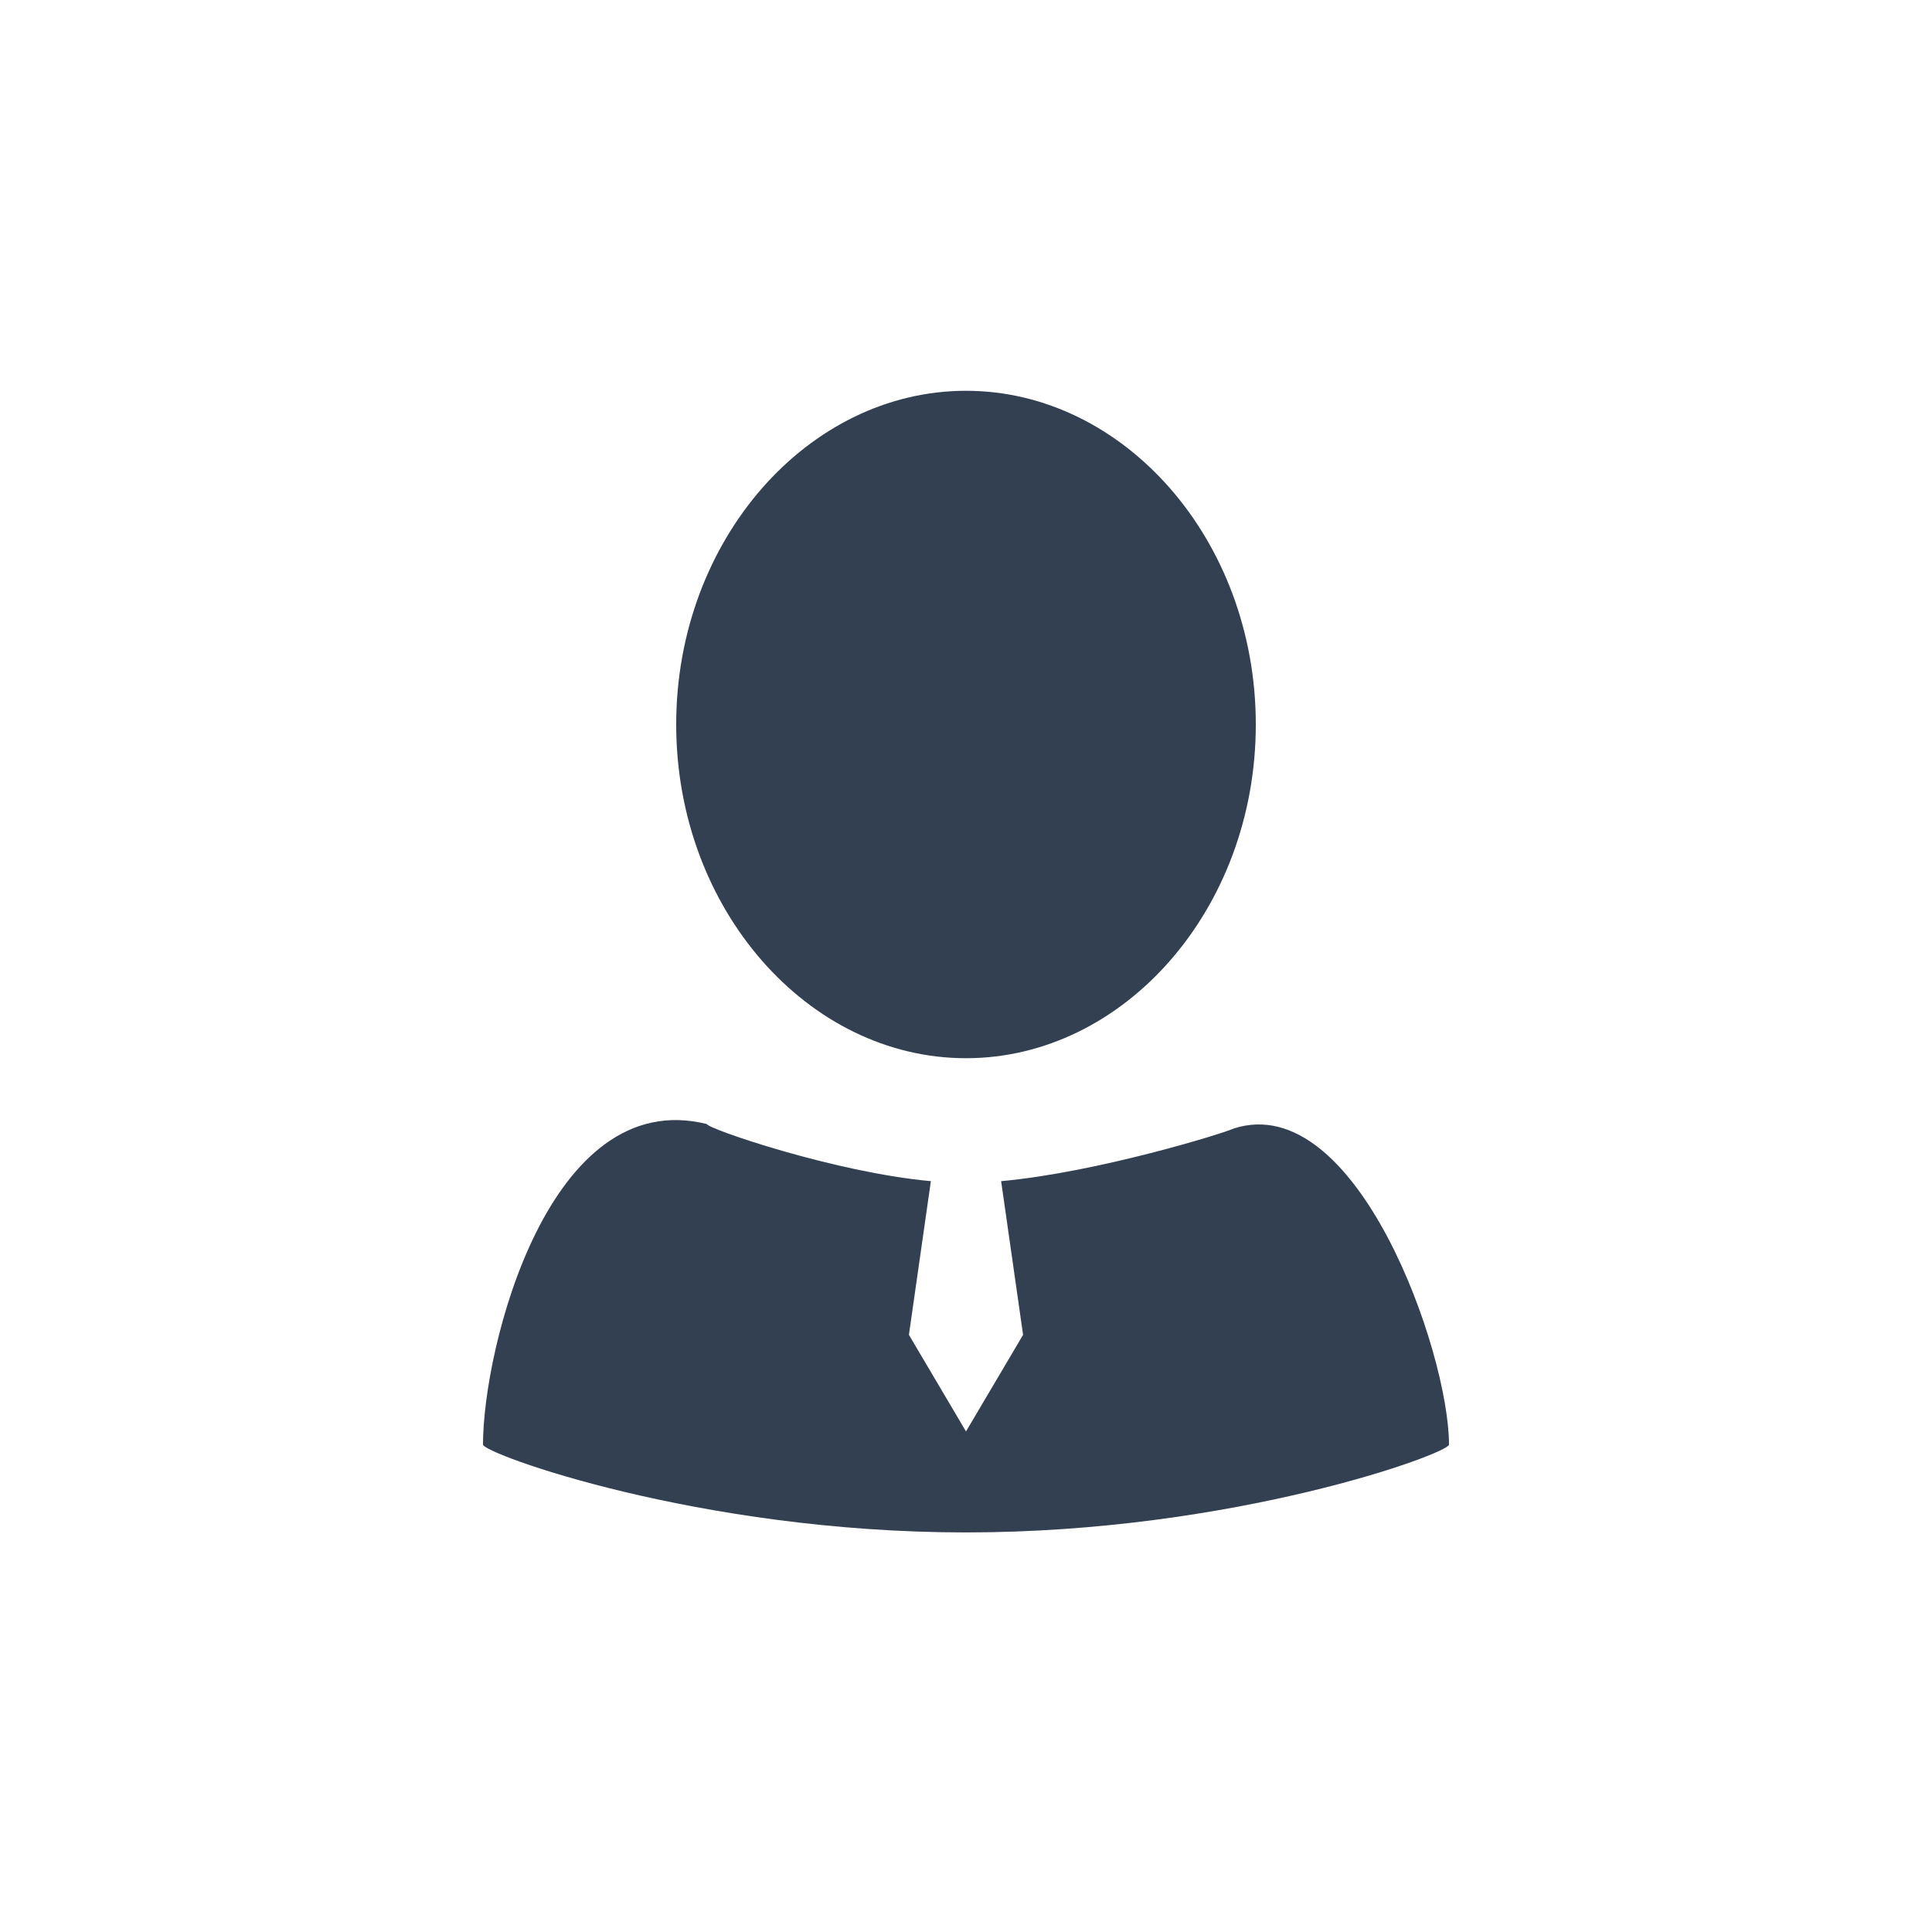
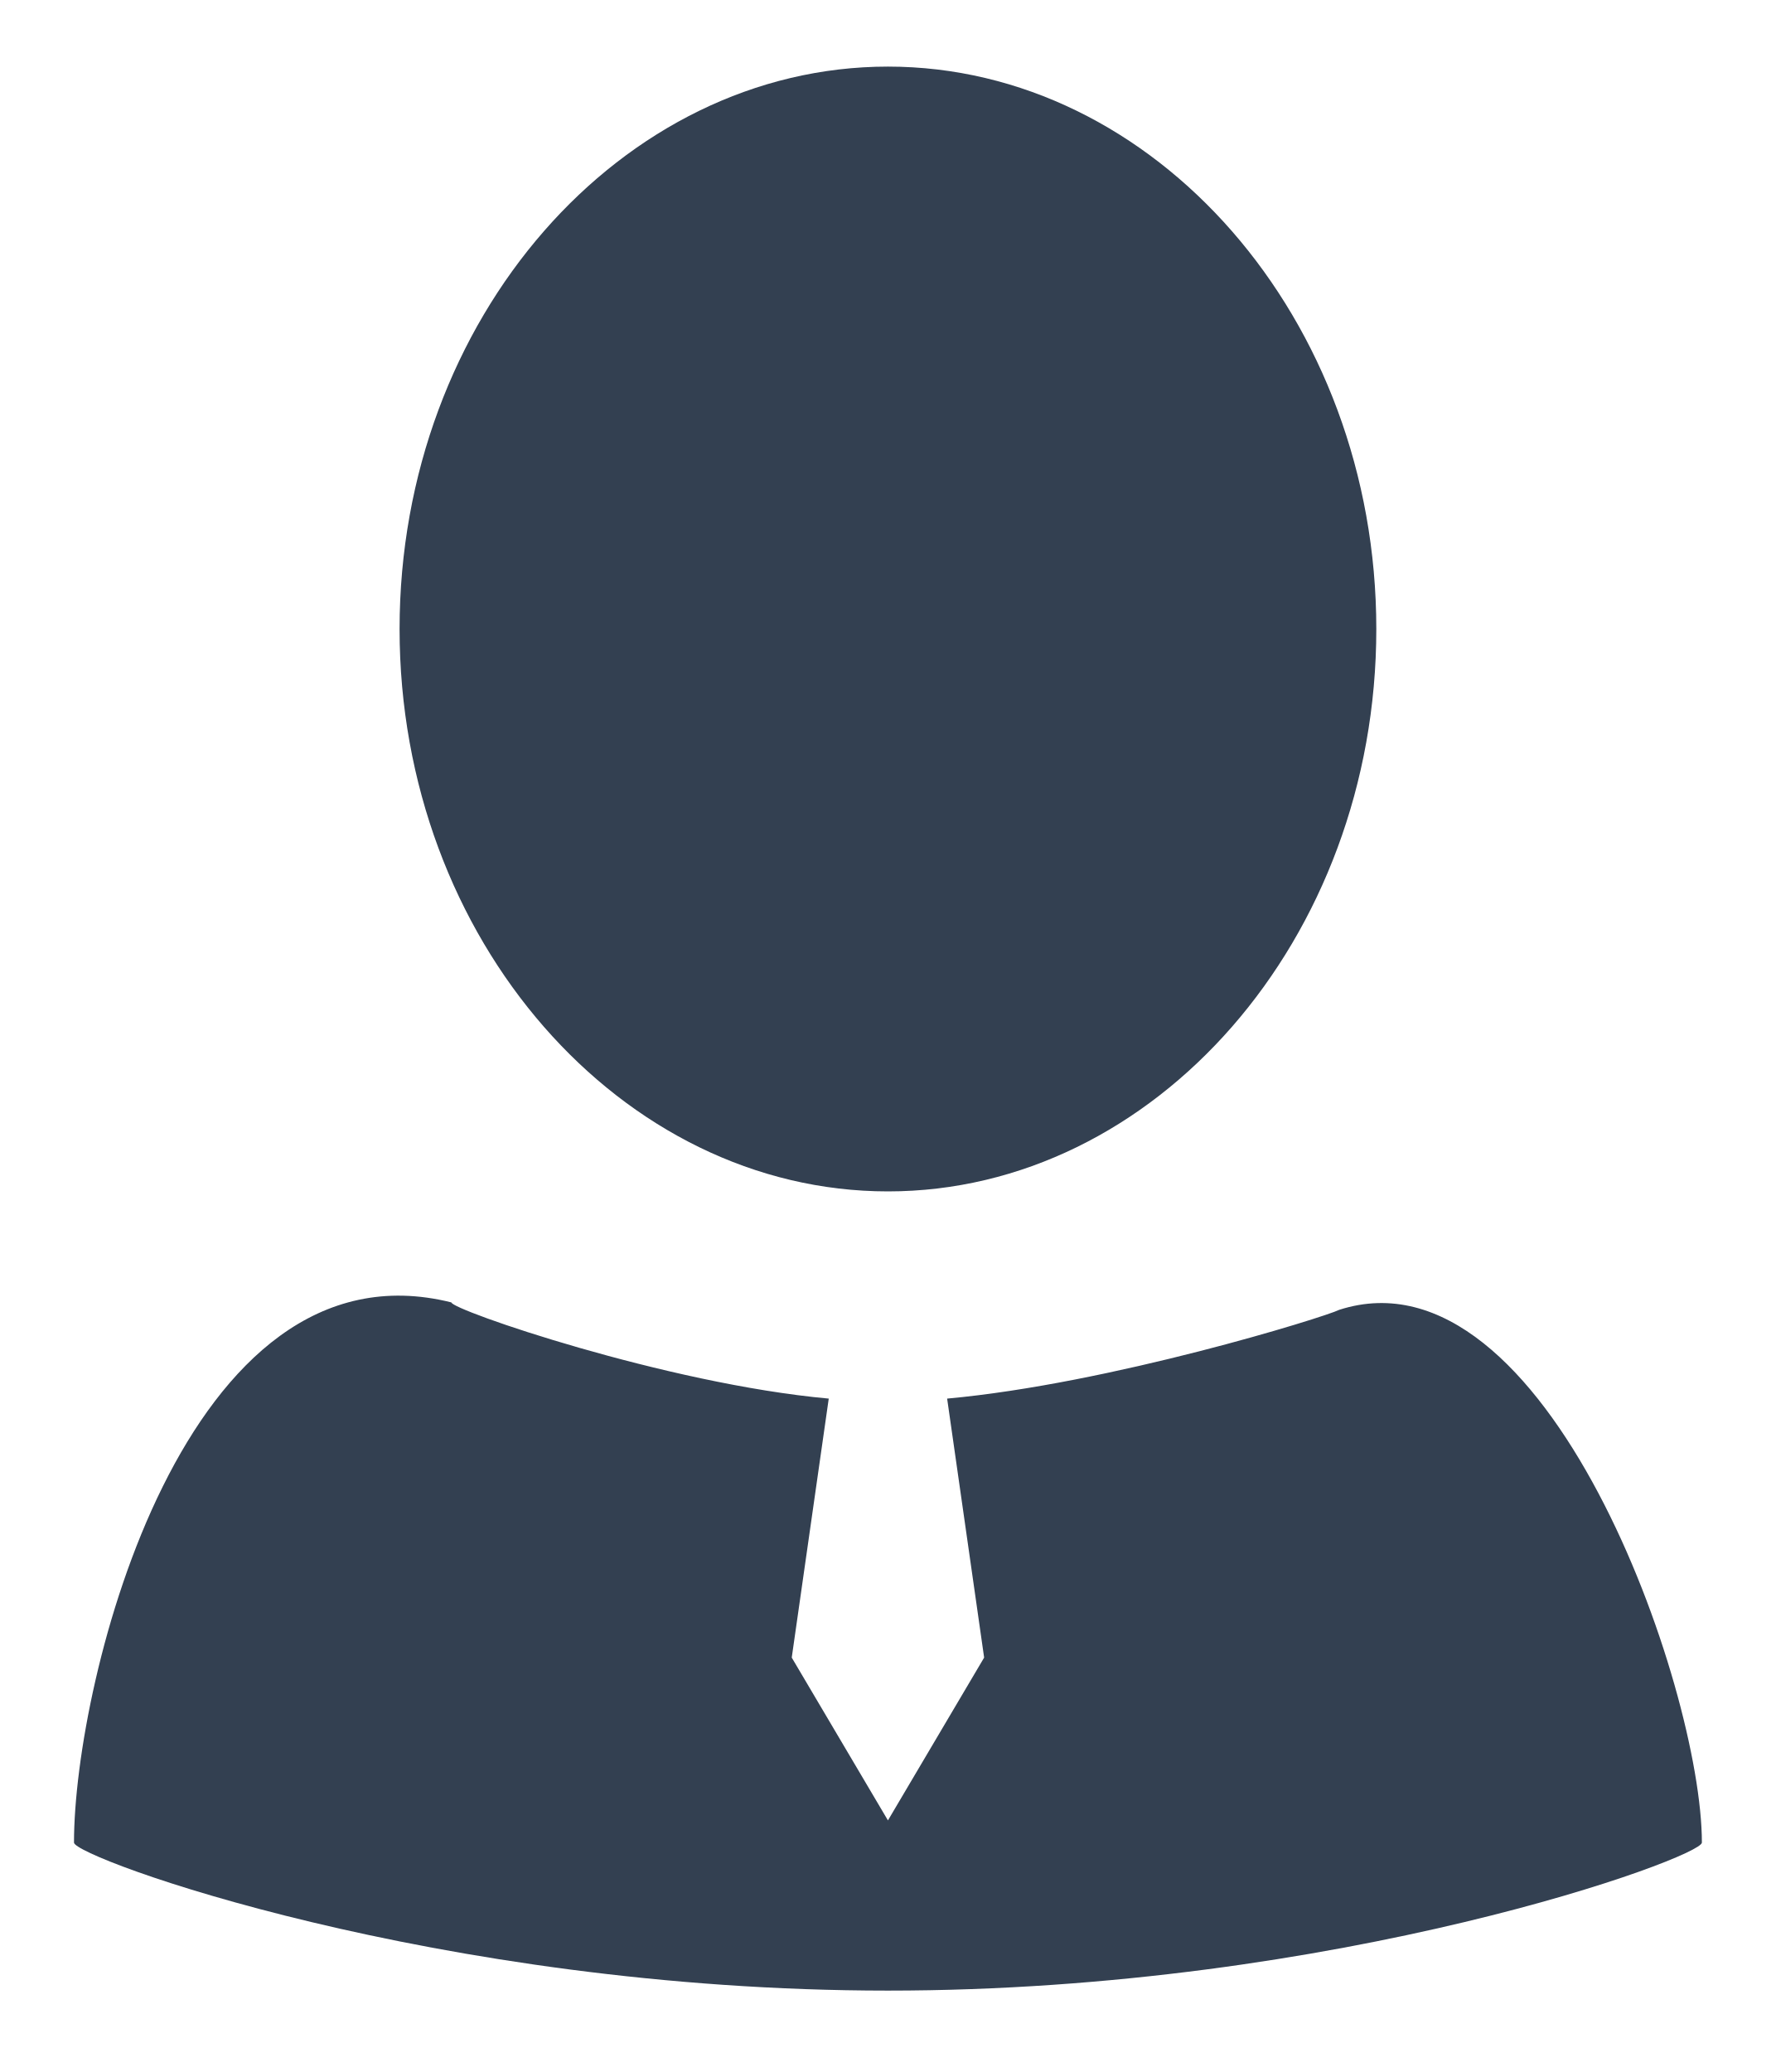
- <svg xmlns="http://www.w3.org/2000/svg" version="1.1" id="Calque_1" x="0px" y="0px" viewBox="0 0 44 44" style="enable-background:new 0 0 44 44;" xml:space="preserve">
+ <svg xmlns="http://www.w3.org/2000/svg" version="1.1" id="Calque_1" x="0px" y="0px" viewBox="0 0 24 28" style="enable-background:new 0 0 24 28;" xml:space="preserve">
  <style type="text/css">
	.st0{fill:#334051;}
</style>
  <g id="New---Carole">
    <g id="M_Perspective_Home-2a-Menu" transform="translate(-14, -272)">
      <g id="Compte-Copy" transform="translate(0, 258)">
-         <path id="Combined-Shape-Copy" class="st0" d="M35.2,40.9L35.2,40.9l-0.5,3.5l1.3,2.2l1.3-2.2l-0.5-3.5c2.2-0.2,5.1-1.1,5.3-1.2     c2.8-0.9,4.9,5.1,4.9,7.2c0,0.2-4.9,2-11,2s-11-1.8-11-2c0-2.2,1.5-8.2,5.1-7.3C30.1,39.7,33,40.7,35.2,40.9z M36,38.1     c-3.6,0-6.6-3.4-6.6-7.6s3-7.6,6.6-7.6s6.6,3.4,6.6,7.6S39.6,38.1,36,38.1z" />
+         <path id="Combined-Shape-Copy" class="st0" d="M25.2,32.9L25.2,32.9l-0.5,3.5l1.3,2.2l1.3-2.2l-0.5-3.5c2.2-0.2,5.1-1.1,5.3-1.2     c2.8-0.9,4.9,5.1,4.9,7.2c0,0.2-4.9,2-11,2s-11-1.8-11-2c0-2.2,1.5-8.2,5.1-7.3C20.1,31.7,23,32.7,25.2,32.9z M26,30.1     c-3.6,0-6.6-3.4-6.6-7.6s3-7.6,6.6-7.6s6.6,3.4,6.6,7.6S29.6,30.1,26,30.1z" />
      </g>
    </g>
  </g>
</svg>
